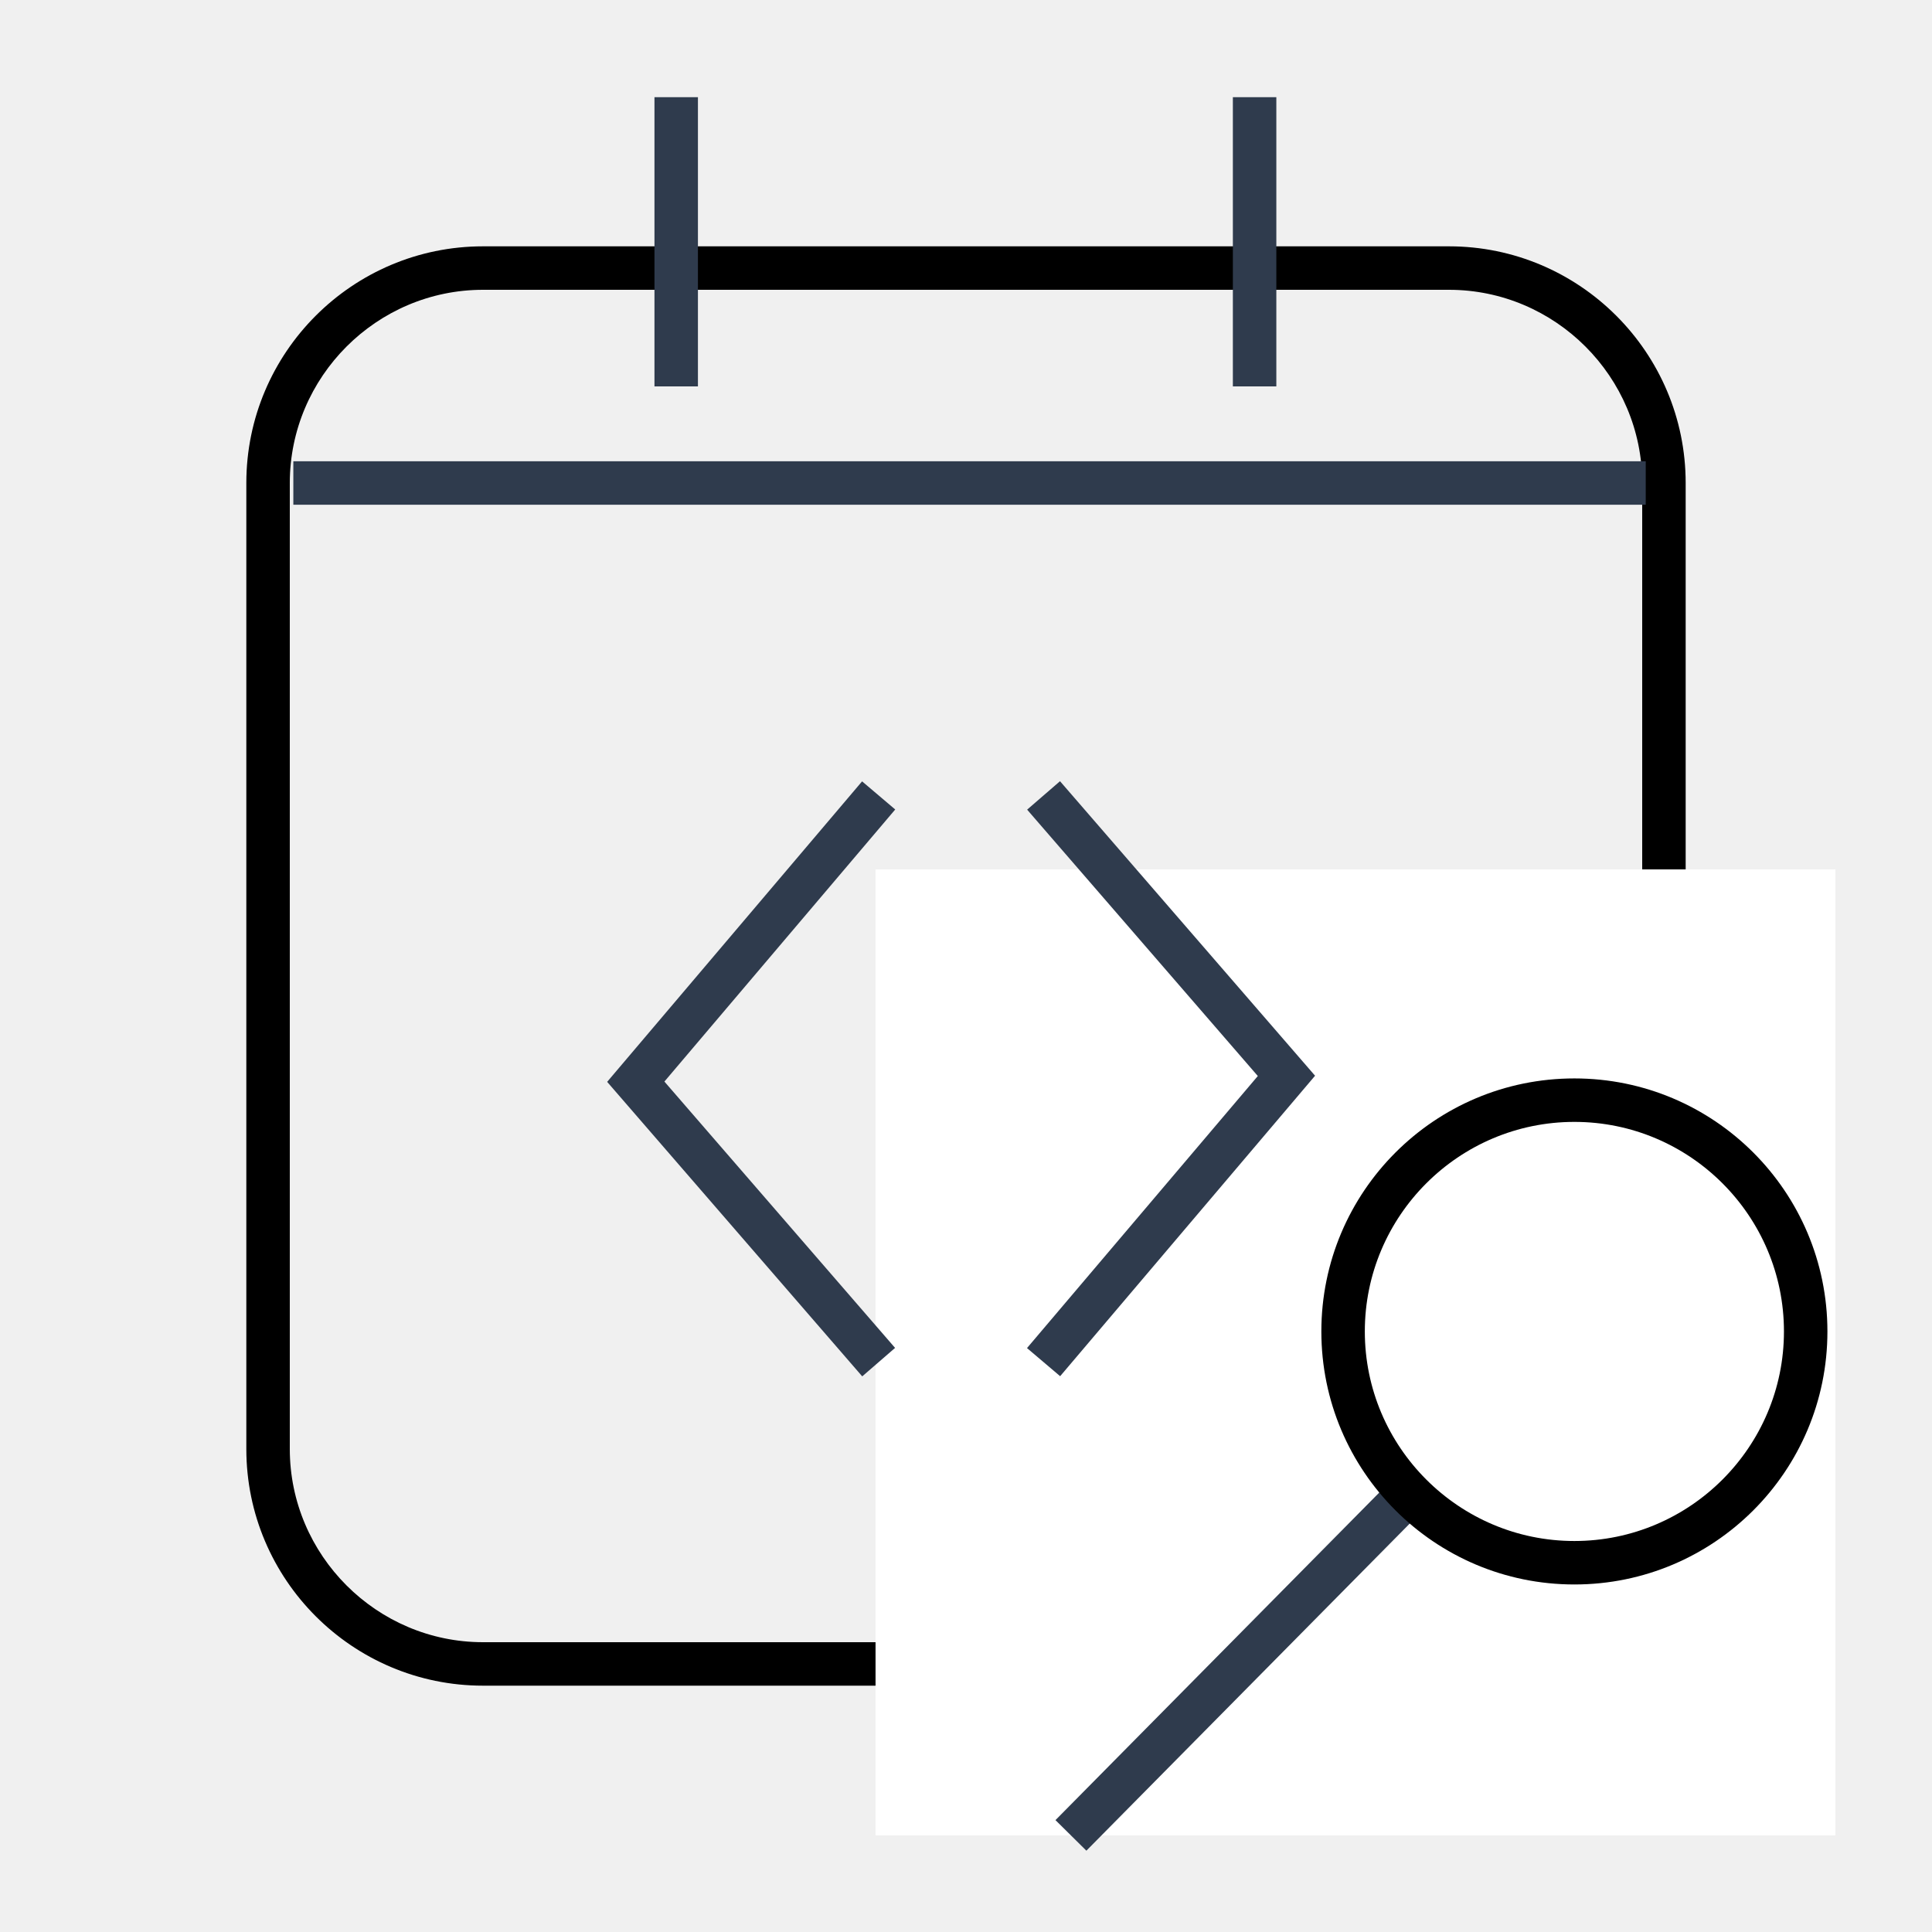
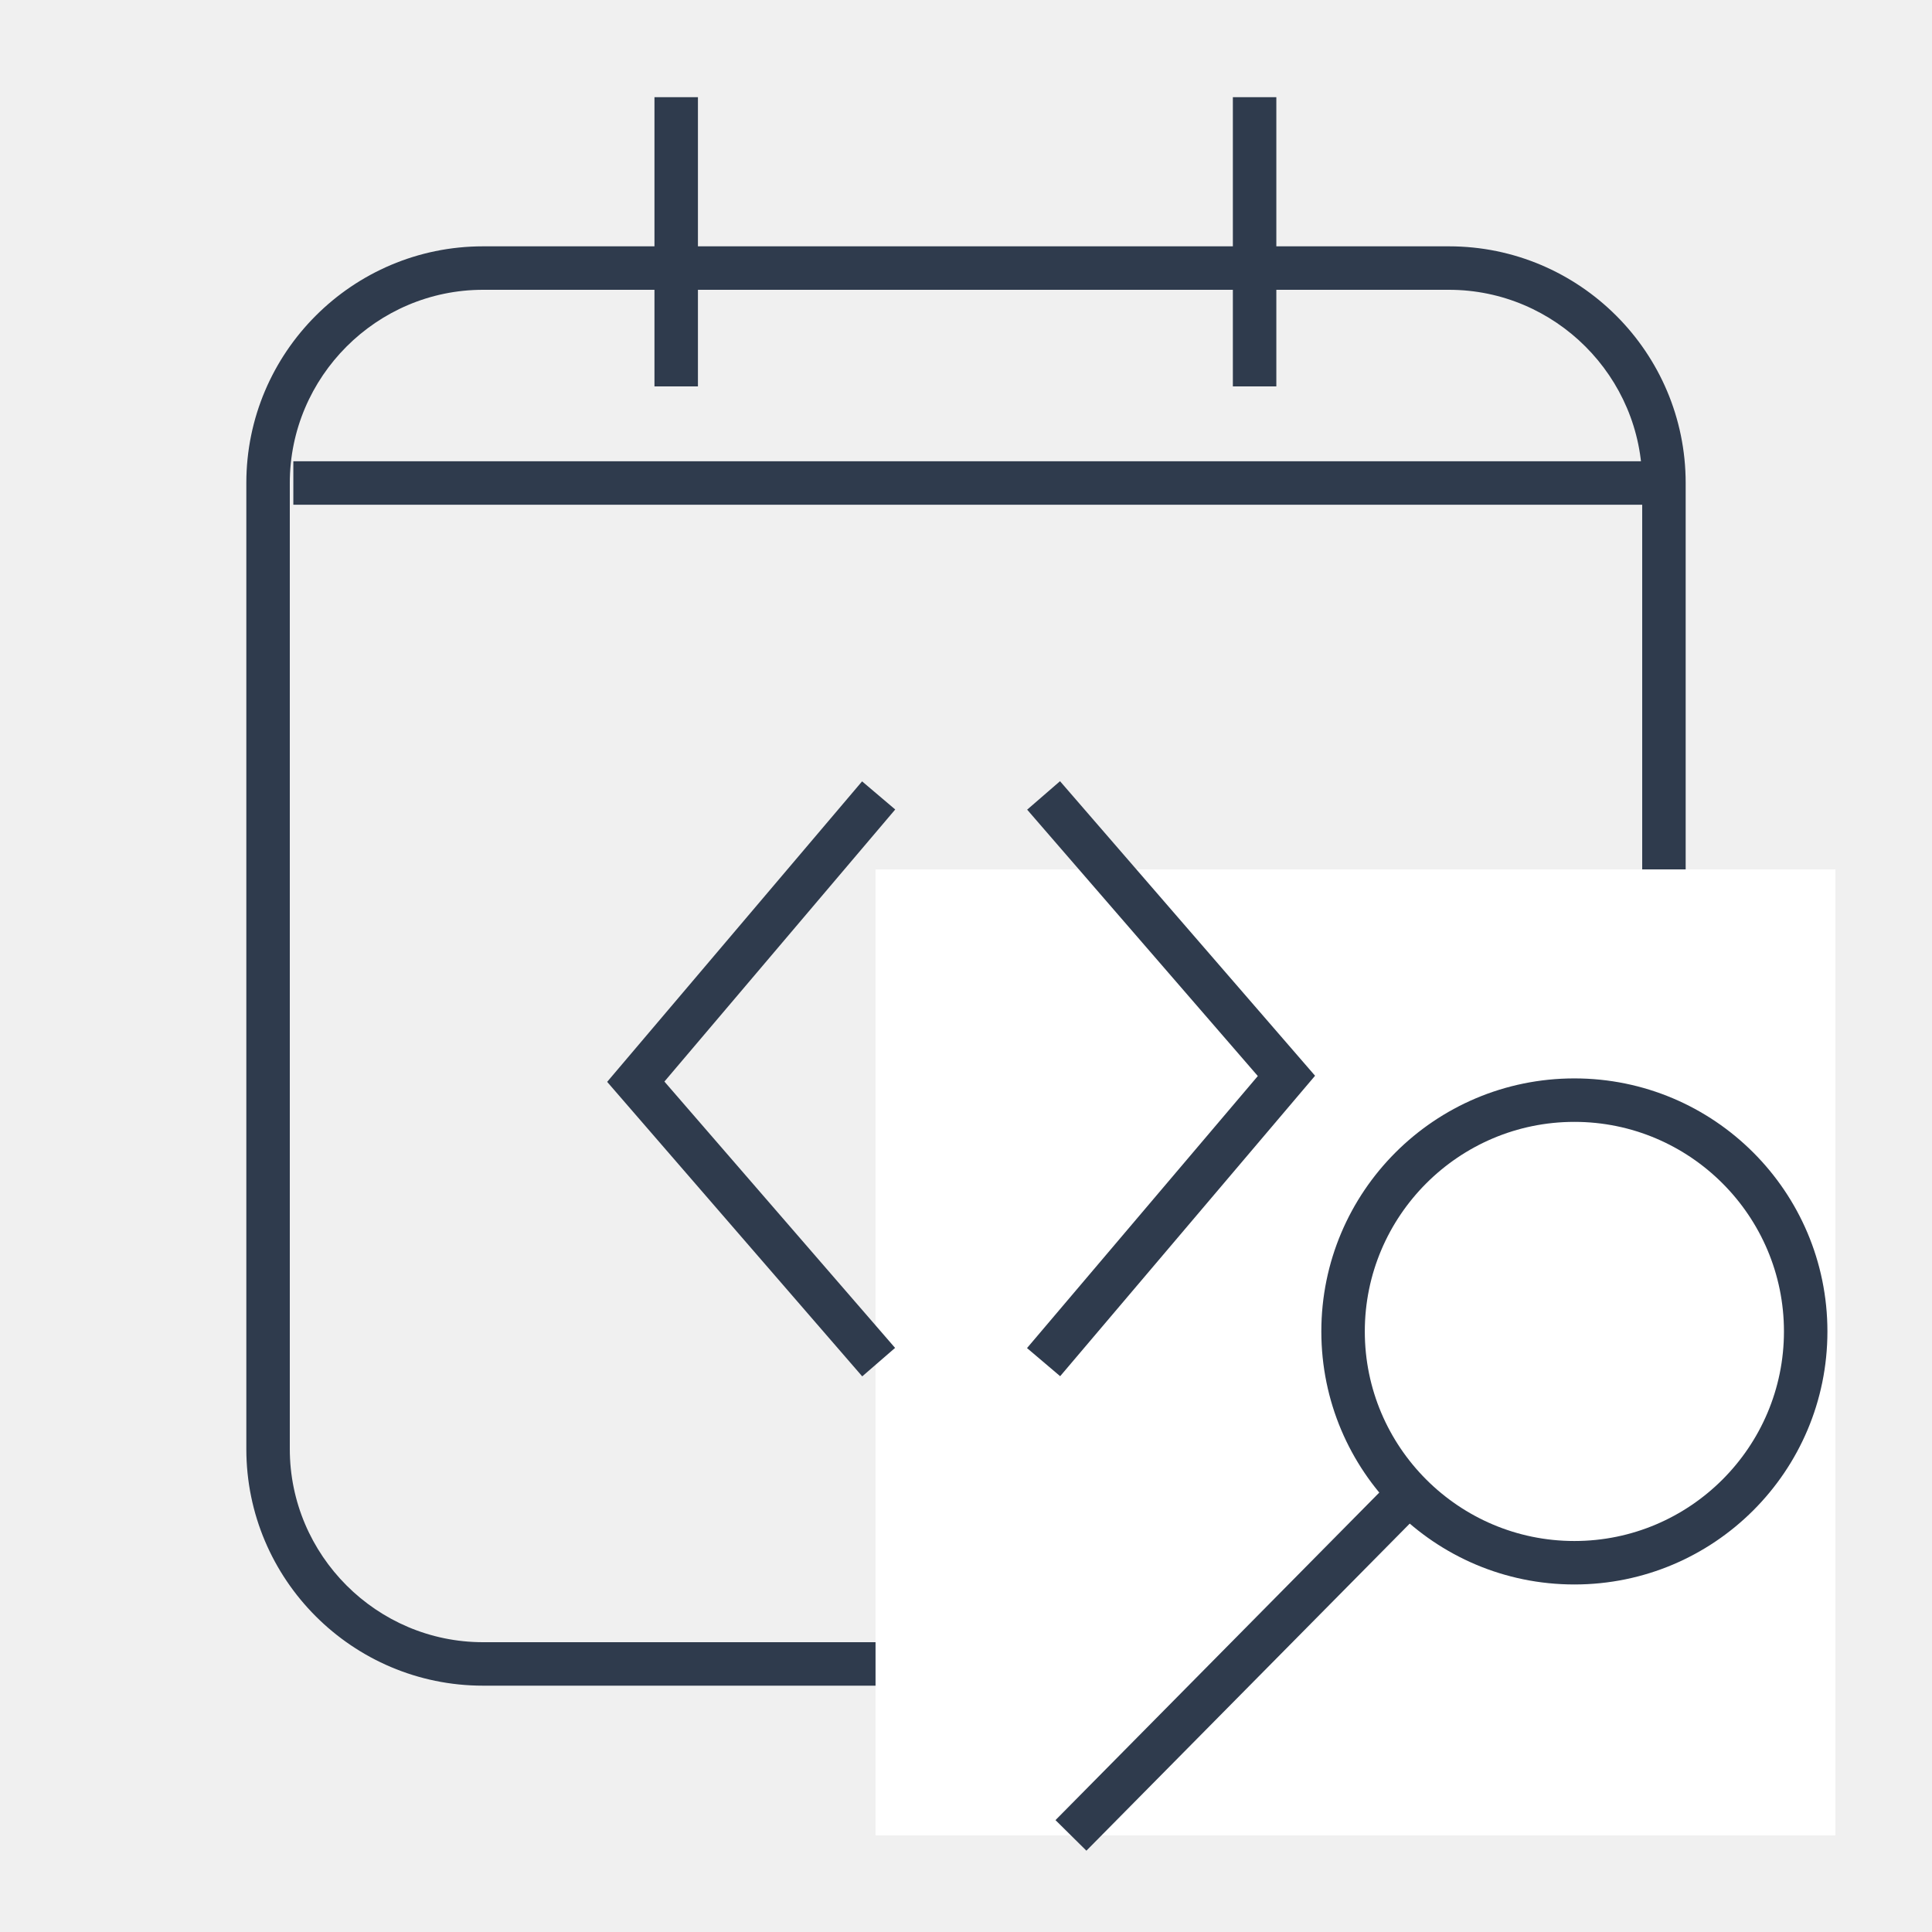
<svg xmlns="http://www.w3.org/2000/svg" enable-background="new 0 0 100 100" height="100" viewBox="0 0 100 100" width="100">
-   <path d="m75 15c5.5 0 10 4.5 10 10v50c0 5.5-4.5 10-10 10h-50c-5.5 0-10-4.5-10-10v-50c0-5.5 4.5-10 10-10zm0-2.25h-50c-6.755 0-12.25 5.495-12.25 12.25v50c0 6.755 5.495 12.25 12.25 12.25h50c6.755 0 12.25-5.495 12.25-12.25v-50c0-6.755-5.495-12.25-12.25-12.25z" />
+   <path d="m75 15c5.5 0 10 4.5 10 10v50c0 5.5-4.5 10-10 10h-50c-5.5 0-10-4.5-10-10v-50c0-5.5 4.5-10 10-10zm0-2.25h-50c-6.755 0-12.25 5.495-12.25 12.25v50c0 6.755 5.495 12.25 12.25 12.25h50c6.755 0 12.25-5.495 12.25-12.25v-50c0-6.755-5.495-12.25-12.25-12.25z" fill="#2f3b4d" />
  <path d="m45.318 45h49.682v50h-49.682z" fill="#fff" />
-   <g fill="none" stroke="#2F3B4D" stroke-miterlimit="10" stroke-width="2.25">
+   <g fill="none" stroke="#2f3b4d" stroke-miterlimit="10" stroke-width="2.25">
    <path d="m15.183 25h70" />
    <path d="m35 5.03v14.97" />
    <path d="m64.938 5.03v14.97" />
-     <path d="m55.431 95 17.282-17.483" />
+     <path d="m55.432 95 17.281-17.482" />
  </g>
-   <path d="m81.49 58.069c5.981 0 10.847 4.866 10.847 10.846 0 5.981-4.866 10.847-10.847 10.847s-10.847-4.866-10.847-10.847c0-5.98 4.866-10.846 10.847-10.846m0-2.25c-7.233 0-13.097 5.864-13.097 13.096 0 7.233 5.864 13.097 13.097 13.097s13.097-5.864 13.097-13.097c-.001-7.232-5.864-13.096-13.097-13.096z" />
-   <path d="m45.479 41.171-12.571 14.818 12.571 14.515" fill="none" stroke="#2F3B4D" stroke-miterlimit="10" stroke-width="2.25" />
-   <path d="m54.015 70.504 12.571-14.817-12.571-14.516" fill="none" stroke="#2F3B4D" stroke-miterlimit="10" stroke-width="2.25" />
+   <path d="m81.49 58.068c5.98 0 10.847 4.867 10.847 10.847 0 5.981-4.866 10.847-10.847 10.847s-10.848-4.865-10.848-10.847c.001-5.979 4.867-10.847 10.848-10.847m0-2.25c-7.233 0-13.098 5.865-13.098 13.097 0 7.233 5.864 13.097 13.098 13.097 7.232 0 13.097-5.863 13.097-13.097-.001-7.231-5.864-13.097-13.097-13.097z" fill="#2f3b4d" />
+   <path d="m45.479 41.171-12.571 14.818 12.571 14.515" fill="none" stroke="#2f3b4d" stroke-miterlimit="10" stroke-width="2.25" />
+   <path d="m54.016 70.504 12.57-14.816-12.57-14.517" fill="none" stroke="#2f3b4d" stroke-miterlimit="10" stroke-width="2.25" />
</svg>
